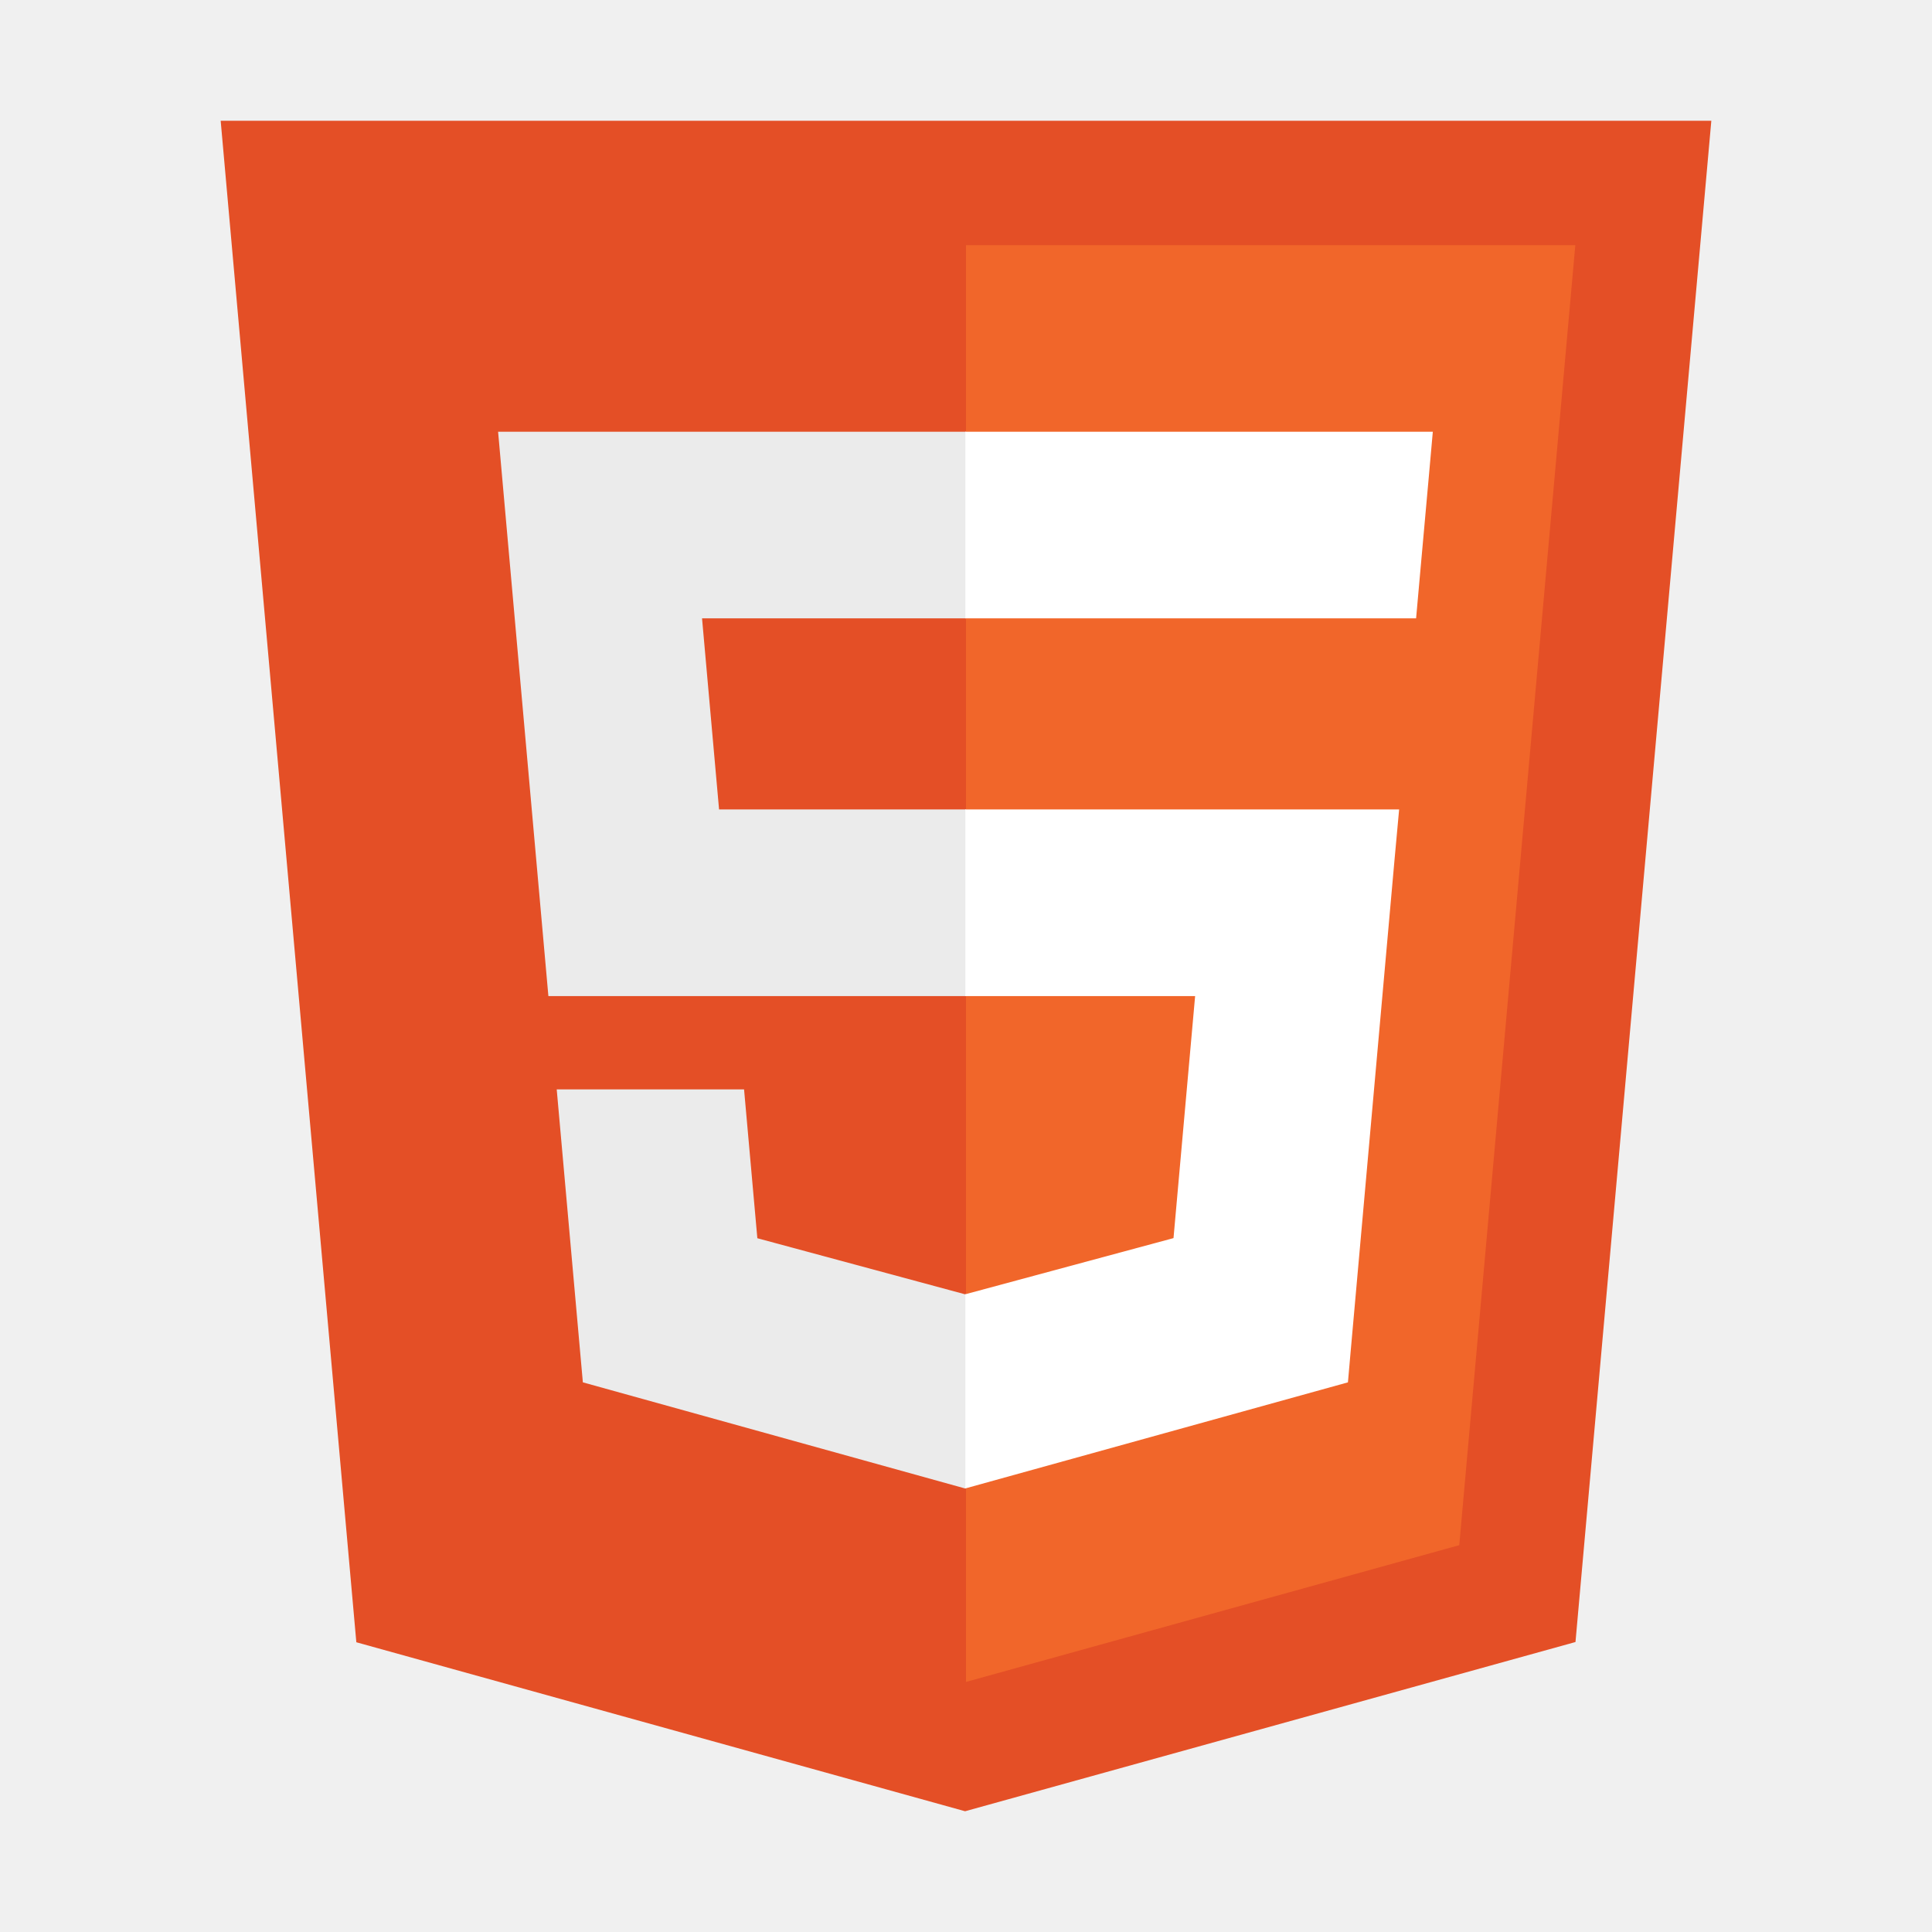
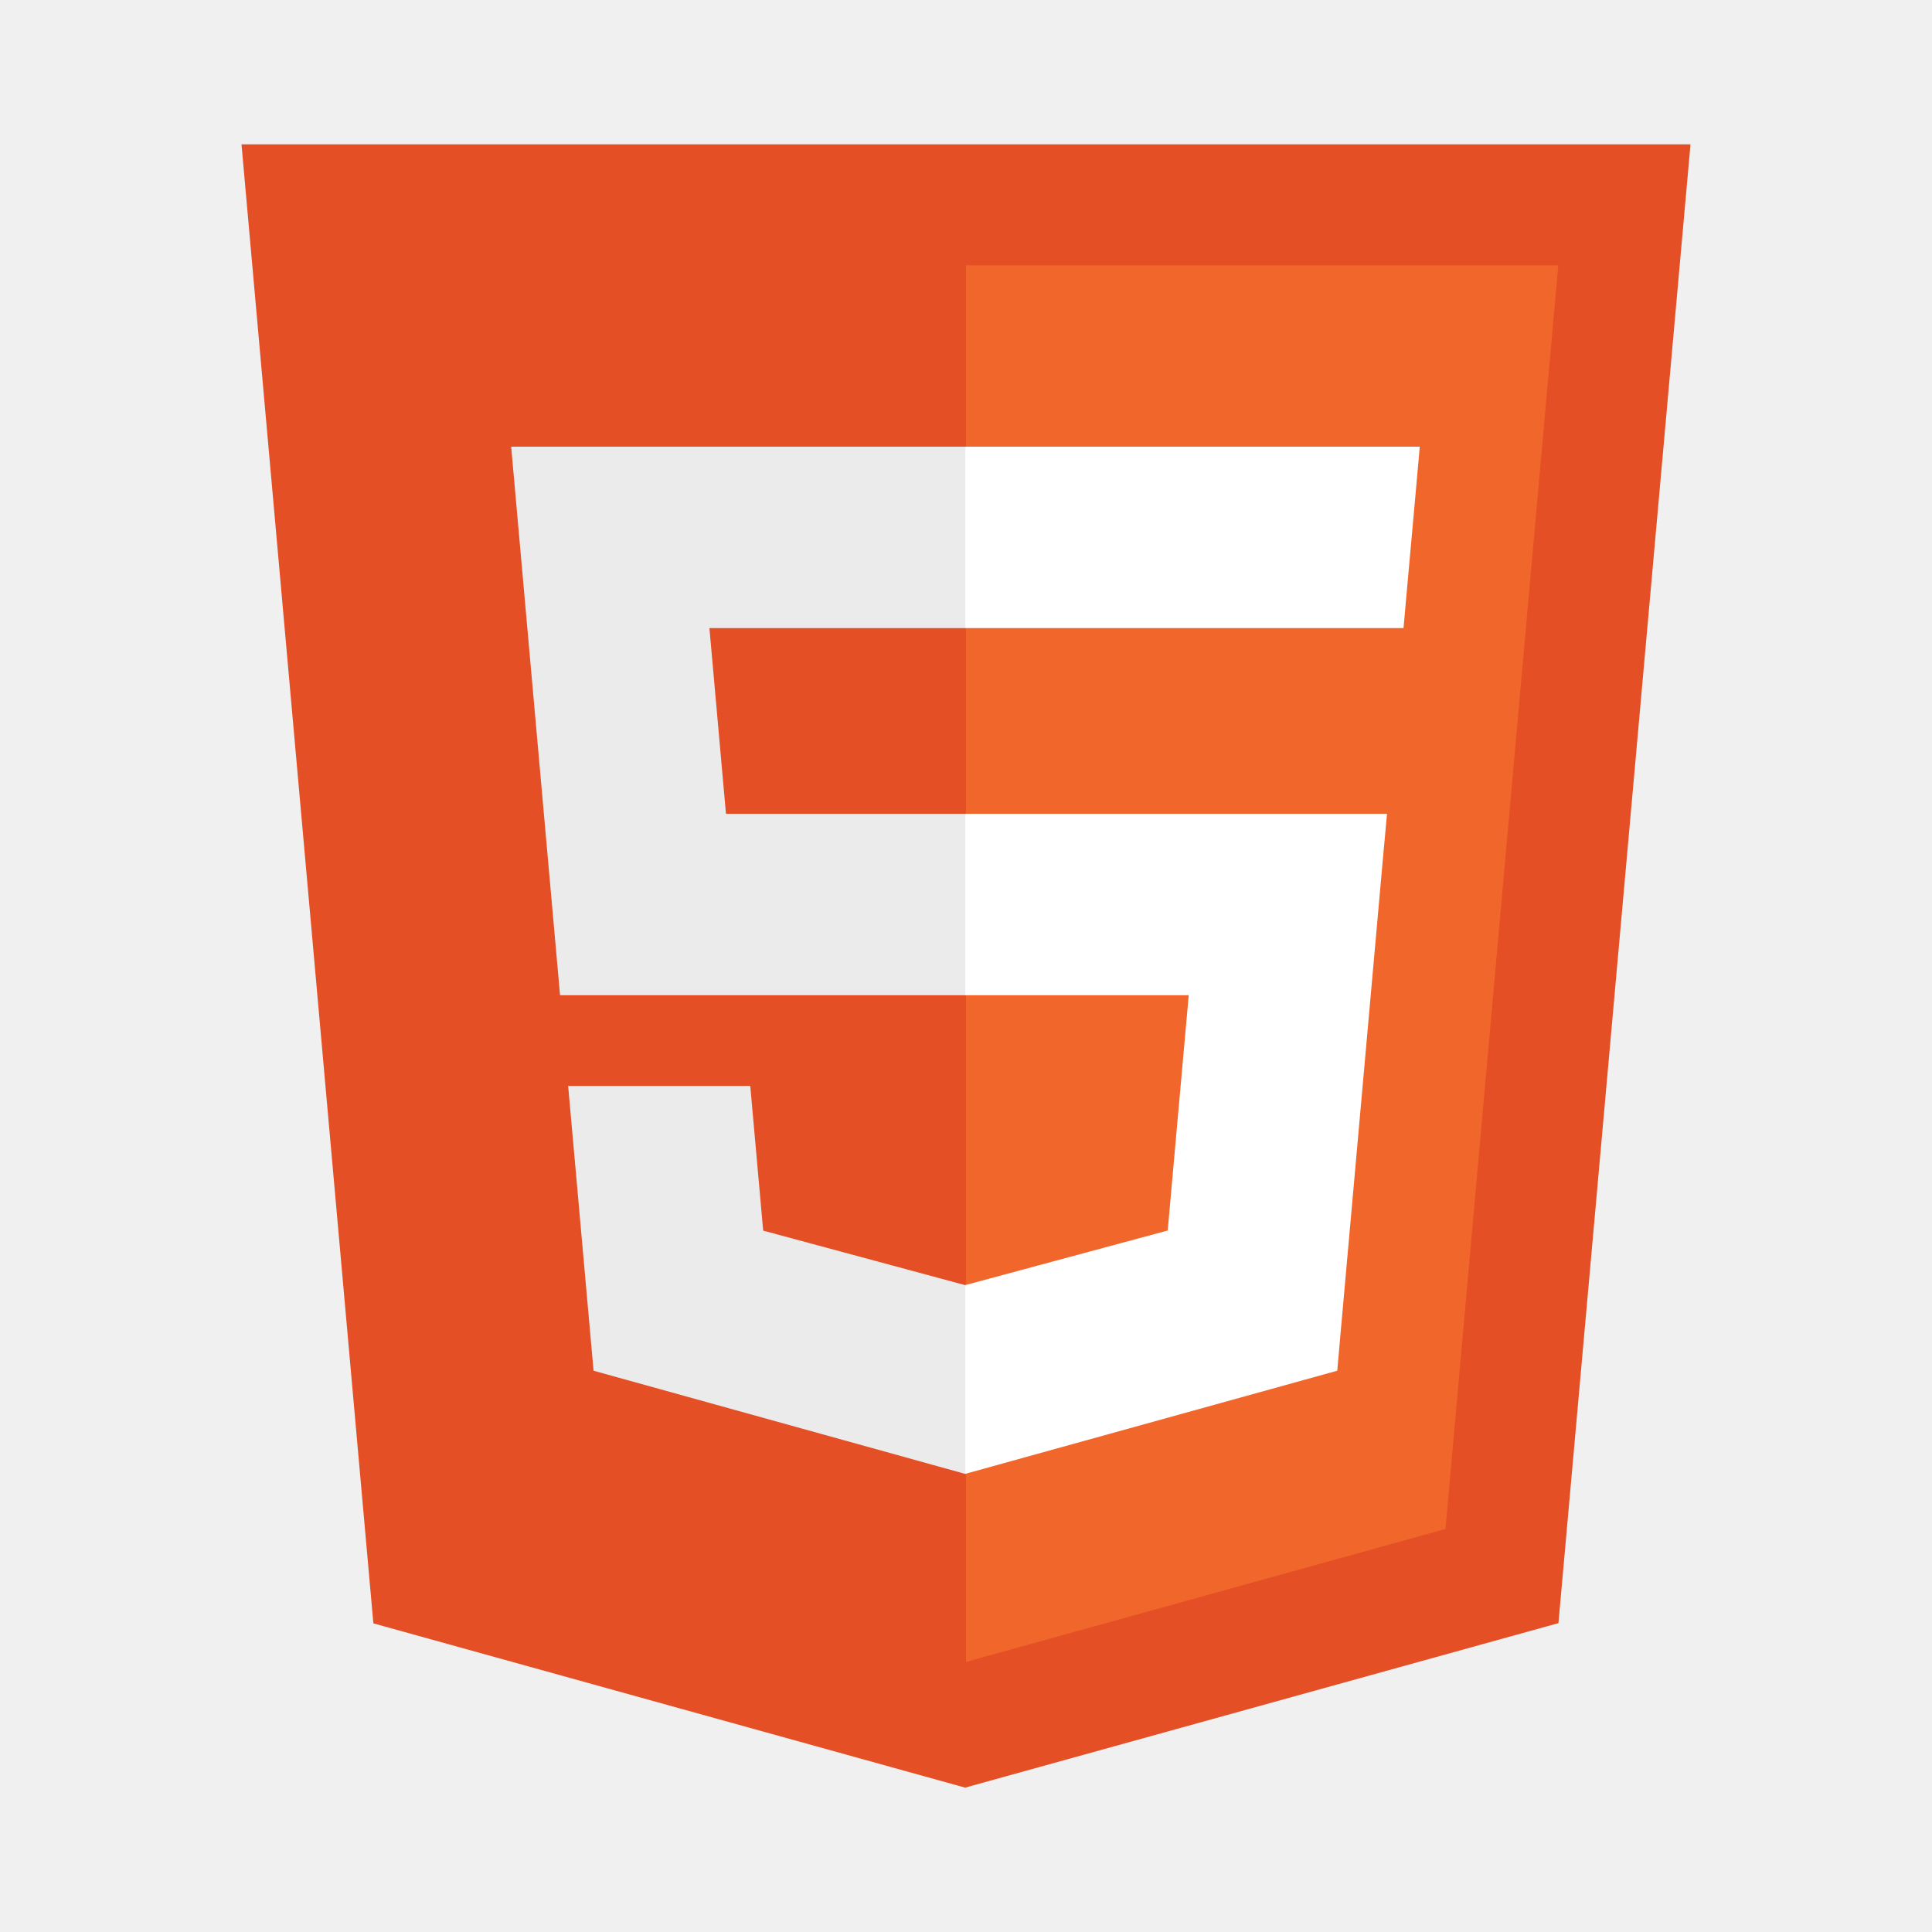
- <svg xmlns="http://www.w3.org/2000/svg" preserveAspectRatio="xMidYMid meet" viewBox="0 0 32 32">
-   <path d="m5.902 27.201-2.247-25.201h24.69l-2.25 25.197-10.11 2.803z" fill="#e44f26" />
-   <path d="m16 27.858 8.17-2.265 1.922-21.532h-10.092z" fill="#f1662a" />
-   <path d="m16 13.407h-4.09l-.282-3.165h4.372v-3.091h-7.75l.074.83.759 8.517h6.917z" fill="#ebebeb" />
-   <path d="m16 21.434-.014.004-3.442-.929-.22-2.465h-3.103l.433 4.852 6.332 1.758.014-.004z" fill="#ebebeb" />
-   <g fill="#fff">
-     <path d="m15.989 13.407v3.091h3.806l-.358 4.009-3.448.93v3.216l6.337-1.757.046-.522.726-8.137.076-.83z" />
-     <path d="m15.989 7.151v3.091h7.466l.062-.694.141-1.567.074-.83z" />
+ <svg xmlns="http://www.w3.org/2000/svg" clip-rule="evenodd" fill-rule="evenodd" stroke-linejoin="round" stroke-miterlimit="2" viewBox="0 0 24 24">
+   <g fill-rule="nonzero" transform="matrix(.72904 0 0 .72904 .335358 .335358)">
+     <path d="m5.902 27.201-2.247-25.201h24.69l-2.25 25.197-10.11 2.803z" fill="#e44f26" />
+     <path d="m16 27.858 8.17-2.265 1.922-21.532h-10.092z" fill="#f1662a" />
+     <path d="m16 13.407h-4.09l-.282-3.165h4.372v-3.091h-7.75l.074.83.759 8.517h6.917z" fill="#ebebeb" />
+     <path d="m16 21.434-.014.004-3.442-.929-.22-2.465h-3.103l.433 4.852 6.332 1.758.014-.004z" fill="#ebebeb" />
+     <g fill="#fff">
+       <path d="m15.989 13.407v3.091h3.806l-.358 4.009-3.448.93v3.216l6.337-1.757.046-.522.726-8.137.076-.83z" />
+       <path d="m15.989 7.151v3.091h7.466l.062-.694.141-1.567.074-.83z" />
+     </g>
  </g>
</svg>
